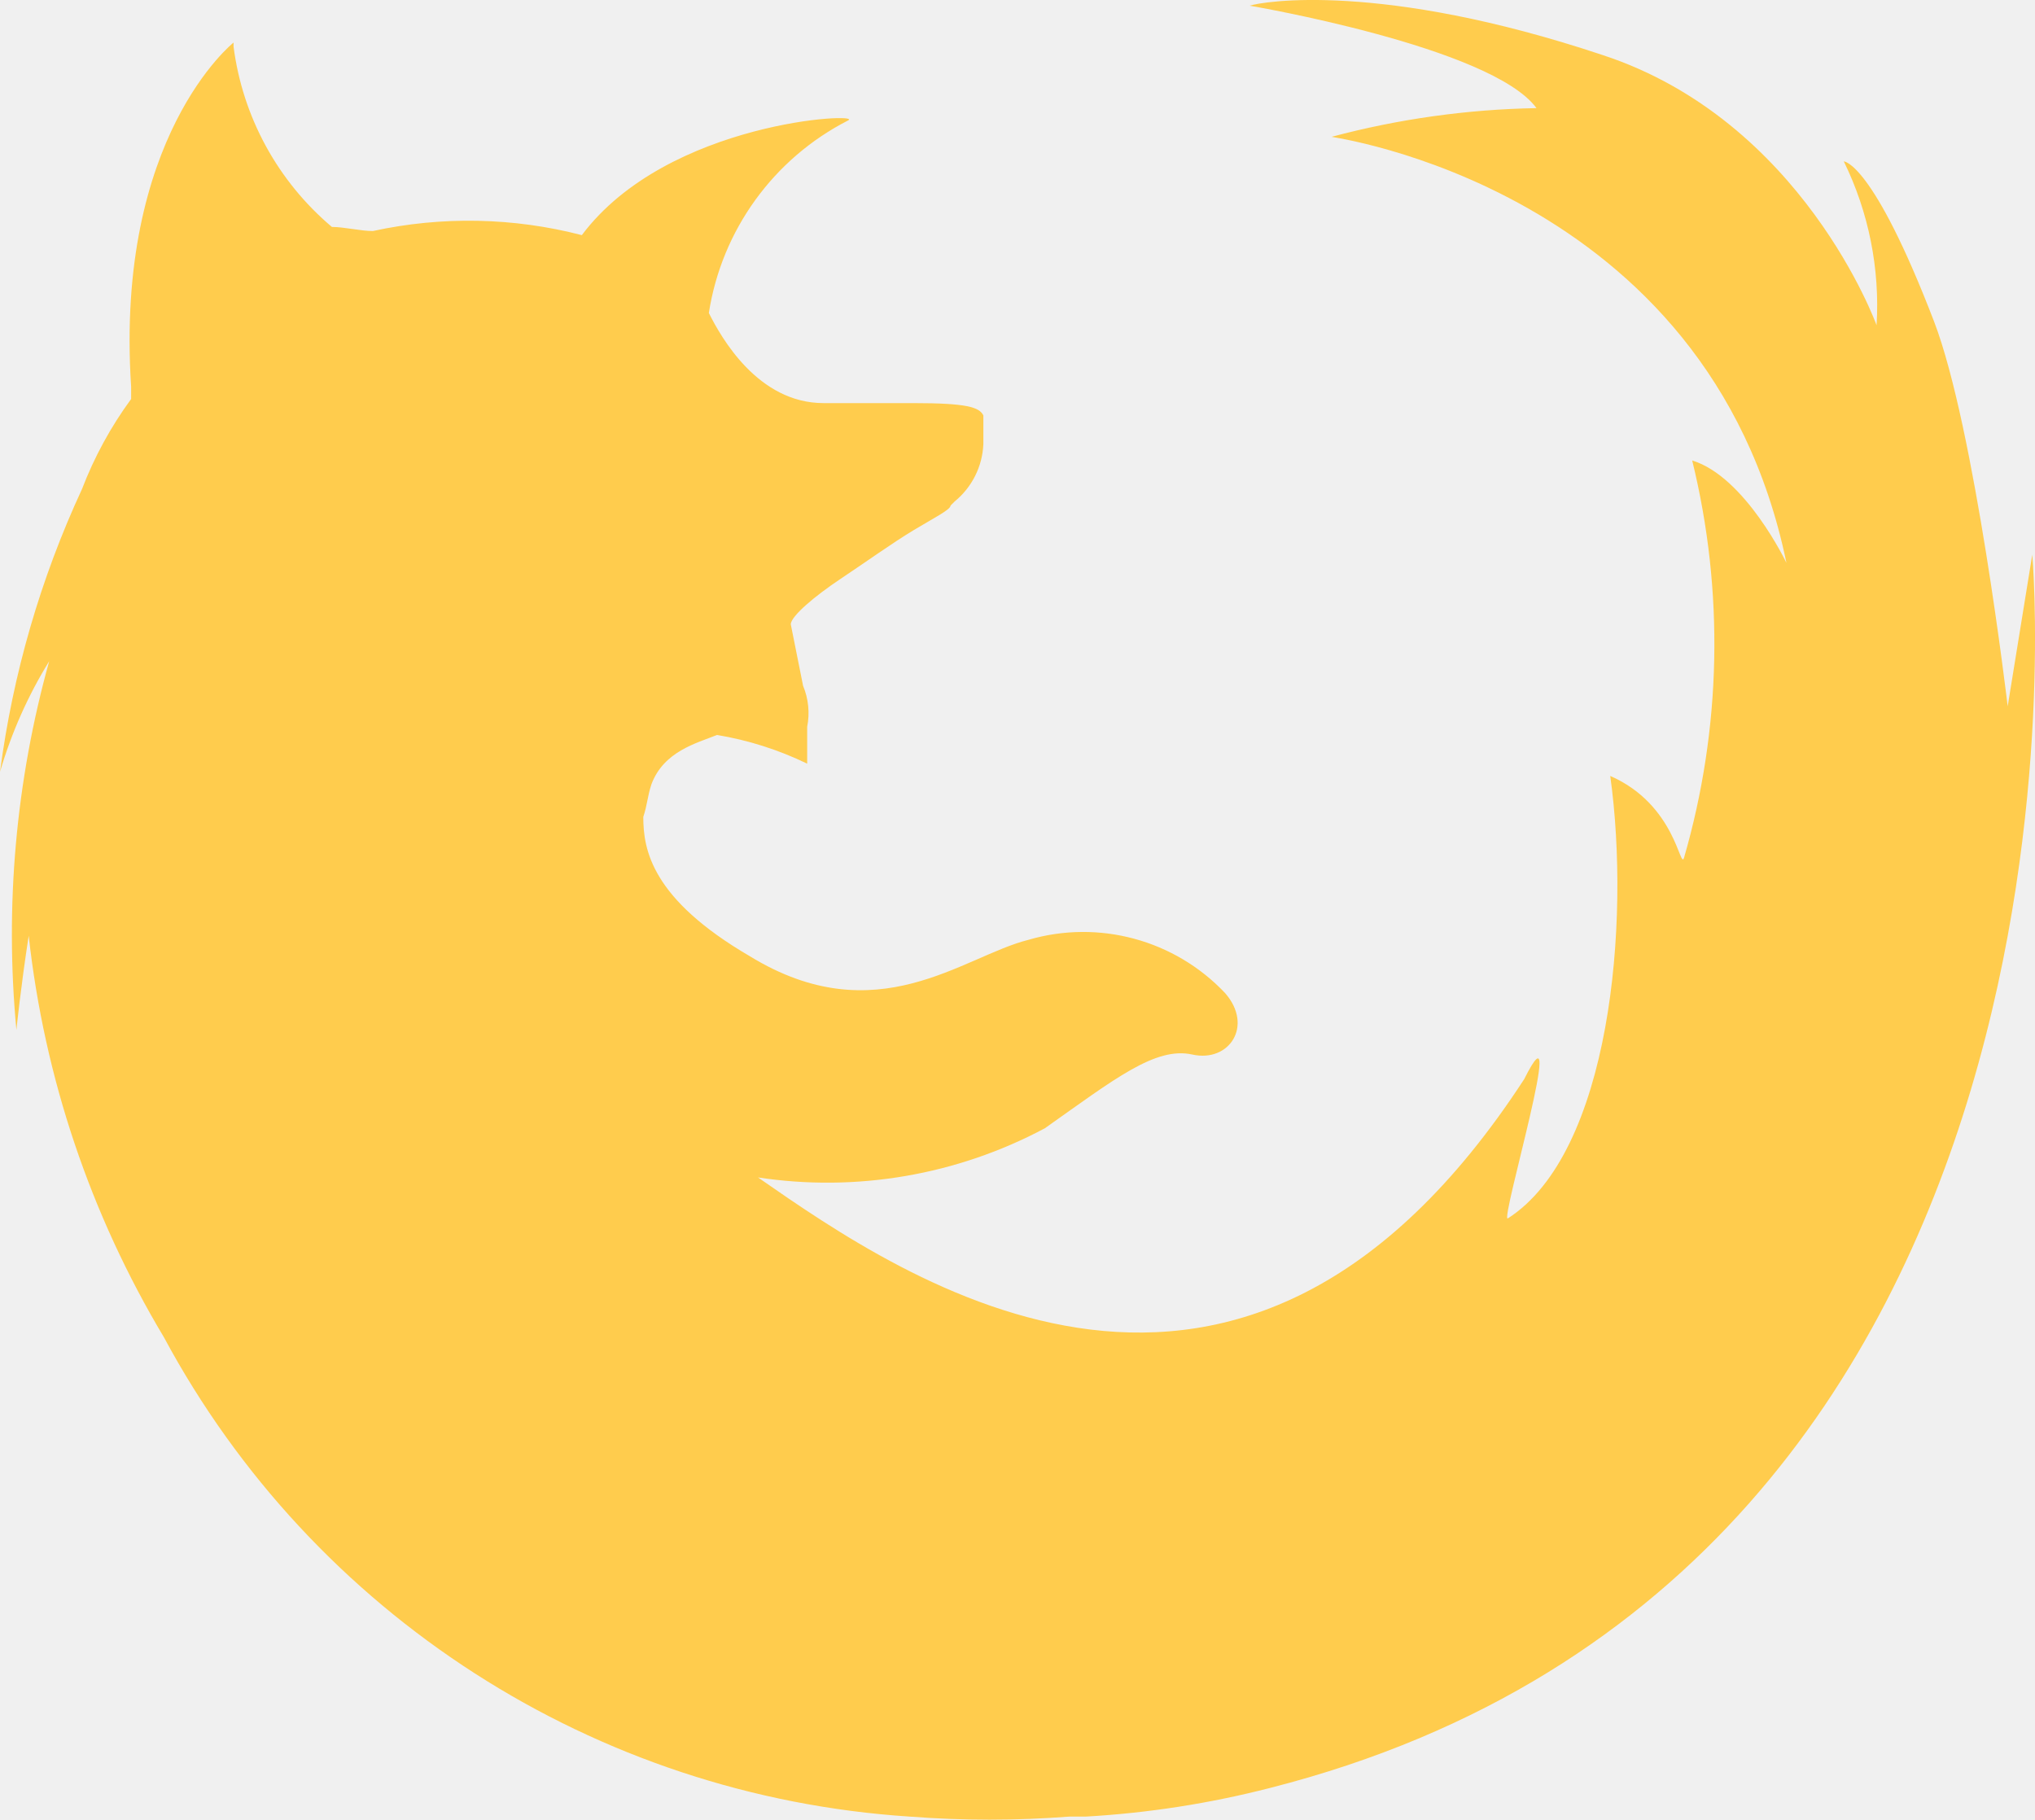
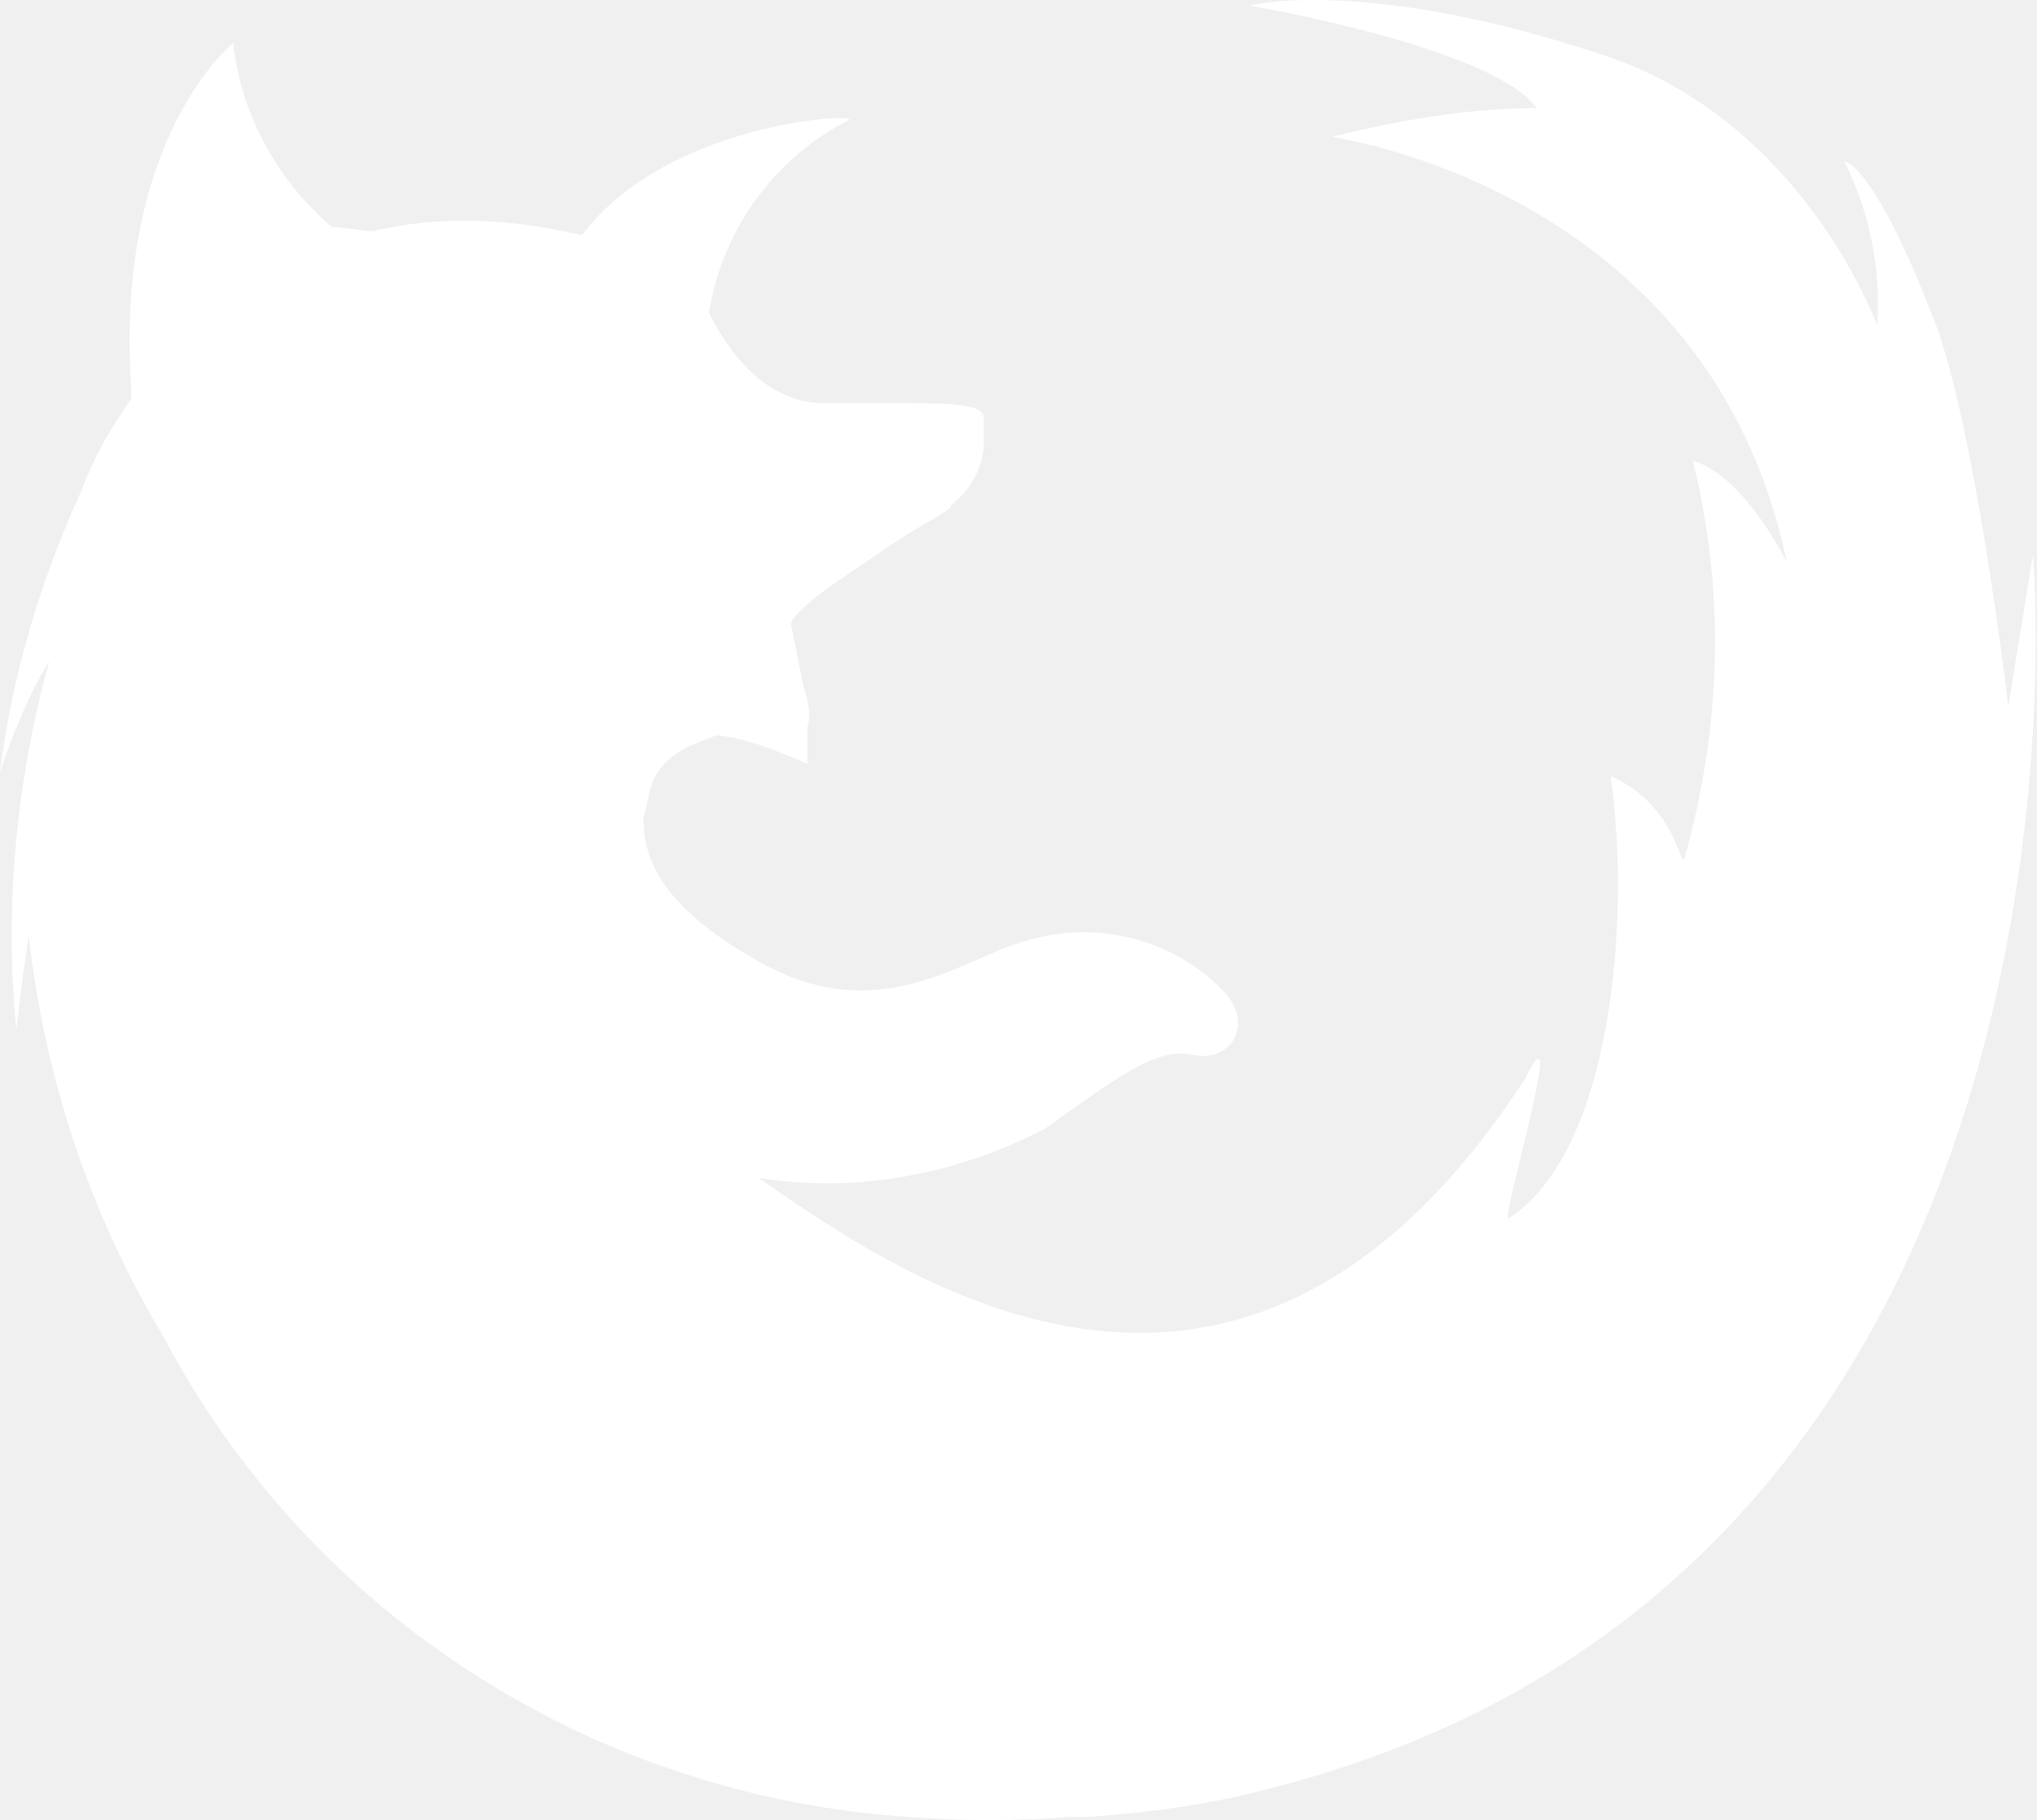
- <svg xmlns="http://www.w3.org/2000/svg" viewBox="1807 409 49.667 44.415">
-   <defs>
-     <style>
-       .cls-1 {
-         fill: #ffcc4d;
-       }
-     </style>
-   </defs>
+ <svg xmlns="http://www.w3.org/2000/svg" version="1.1" id="Layer_1" x="0px" y="0px" width="49.7px" height="44.4px" viewBox="0 0 49.7 44.4" style="enable-background:new 0 0 49.7 44.4;" xml:space="preserve">
+   <style type="text/css">
+ 	.st0{fill:#FFFFFF;}
+ </style>
  <g id="firefox" transform="translate(9796.9 962.339)">
-     <path id="Path_2218" class="cls-1" d="M-7947.3-539.8l-.6,3.7s-.8-6.8-1.8-9.4c-1.5-3.9-2.2-3.9-2.2-3.9a7.986,7.986,0,0,1,.8,4s-1.8-5-6.7-6.6c-5.4-1.8-8.3-1.3-8.6-1.2h0s5.9,1,7,2.5a20.8,20.8,0,0,0-5,.7c-.1,0,9.2,1.2,11.1,10.4,0,0-1-2.1-2.3-2.5a18.777,18.777,0,0,1-.2,9.7c-.1.3-.2-1.3-1.8-2,.5,3.6,0,9.2-2.5,10.8-.2.1,1.5-5.6.4-3.4-6.9,10.6-15.1,4.9-18.7,2.4a11.282,11.282,0,0,0,7-1.2h0c1.7-1.2,2.7-2,3.6-1.8s1.5-.7.8-1.5a4.763,4.763,0,0,0-4.8-1.3c-1.6.4-3.7,2.3-6.8.4-2.4-1.4-2.6-2.6-2.6-3.4.1-.3.1-.5.2-.8.3-.8,1.1-1,1.6-1.2a8.088,8.088,0,0,1,2.2.7v-.9a1.727,1.727,0,0,0-.1-1q-.15-.75-.3-1.5h0c0-.2.6-.7,1.2-1.1s1.3-.9,1.8-1.2.9-.5.9-.6l.1-.1h0a1.911,1.911,0,0,0,.7-1.4h0v-.2h0v-.1h0v-.4h0c-.1-.2-.4-.3-1.7-.3h-2.2c-1.6,0-2.5-1.6-2.8-2.2a6.379,6.379,0,0,1,3.4-4.7h0c.4-.2-4.4,0-6.5,2.8a10.993,10.993,0,0,0-5.1-.1c-.3,0-.7-.1-1-.1a6.917,6.917,0,0,1-2.4-4.4h0v-.1s-2.9,2.3-2.5,8.4v.3a9.422,9.422,0,0,0-1.2,2.2,23.761,23.761,0,0,0-2,6.9,11.058,11.058,0,0,1,1.2-2.7,24.843,24.843,0,0,0-.8,9s.1-1,.3-2.3a24.26,24.26,0,0,0,3.3,9.8,22.31,22.31,0,0,0,18.2,11.7,25.385,25.385,0,0,0,3.9,0h.4a23.374,23.374,0,0,0,4.5-.7C-7945.1-515-7947.3-539.8-7947.3-539.8Z" transform="translate(7)" />
+     <path id="Path_2218" class="st0" d="M-9747.3-948.8l-0.6,3.7c0,0-0.8-6.8-1.8-9.4c-1.5-3.9-2.2-3.9-2.2-3.9c0.6,1.2,0.9,2.6,0.8,4   c0,0-1.8-5-6.7-6.6c-5.4-1.8-8.3-1.3-8.6-1.2l0,0c0,0,5.9,1,7,2.5c-1.7,0-3.4,0.3-5,0.7c-0.1,0,9.2,1.2,11.1,10.4   c0,0-1-2.1-2.3-2.5c0.8,3.2,0.7,6.5-0.2,9.7c-0.1,0.3-0.2-1.3-1.8-2c0.5,3.6,0,9.2-2.5,10.8c-0.2,0.1,1.5-5.6,0.4-3.4   c-6.9,10.6-15.1,4.9-18.7,2.4c2.4,0.4,4.9-0.1,7-1.2l0,0c1.7-1.2,2.7-2,3.6-1.8c0.9,0.2,1.5-0.7,0.8-1.5c-1.2-1.3-3.1-1.8-4.8-1.3   c-1.6,0.4-3.7,2.3-6.8,0.4c-2.4-1.4-2.6-2.6-2.6-3.4c0.1-0.3,0.1-0.5,0.2-0.8c0.3-0.8,1.1-1,1.6-1.2c0.8,0.1,1.5,0.4,2.2,0.7v-0.9   c0.1-0.3,0-0.7-0.1-1c-0.1-0.5-0.2-1-0.3-1.5l0,0c0-0.2,0.6-0.7,1.2-1.1c0.6-0.4,1.3-0.9,1.8-1.2s0.9-0.5,0.9-0.6l0.1-0.1l0,0   c0.4-0.3,0.7-0.9,0.7-1.4l0,0v-0.2l0,0v-0.1l0,0v-0.4l0,0c-0.1-0.2-0.4-0.3-1.7-0.3h-2.2c-1.6,0-2.5-1.6-2.8-2.2   c0.3-2,1.6-3.8,3.4-4.7l0,0c0.4-0.2-4.4,0-6.5,2.8c-1.7-0.4-3.4-0.5-5.1-0.1c-0.3,0-0.7-0.1-1-0.1c-1.3-1.1-2.2-2.7-2.4-4.4l0,0   v-0.1c0,0-2.9,2.3-2.5,8.4v0.3c-0.5,0.7-0.9,1.4-1.2,2.2c-1,2.2-1.7,4.5-2,6.9c0.3-0.9,0.7-1.9,1.2-2.7c-0.8,2.9-1.1,6-0.8,9   c0,0,0.1-1,0.3-2.3c0.4,3.5,1.5,6.8,3.3,9.8c3.6,6.8,10.5,11.2,18.2,11.7c1.3,0.1,2.6,0.1,3.9,0h0.4c1.5-0.1,3-0.3,4.5-0.7   C-9745.1-924-9747.3-948.8-9747.3-948.8z" />
  </g>
</svg>
